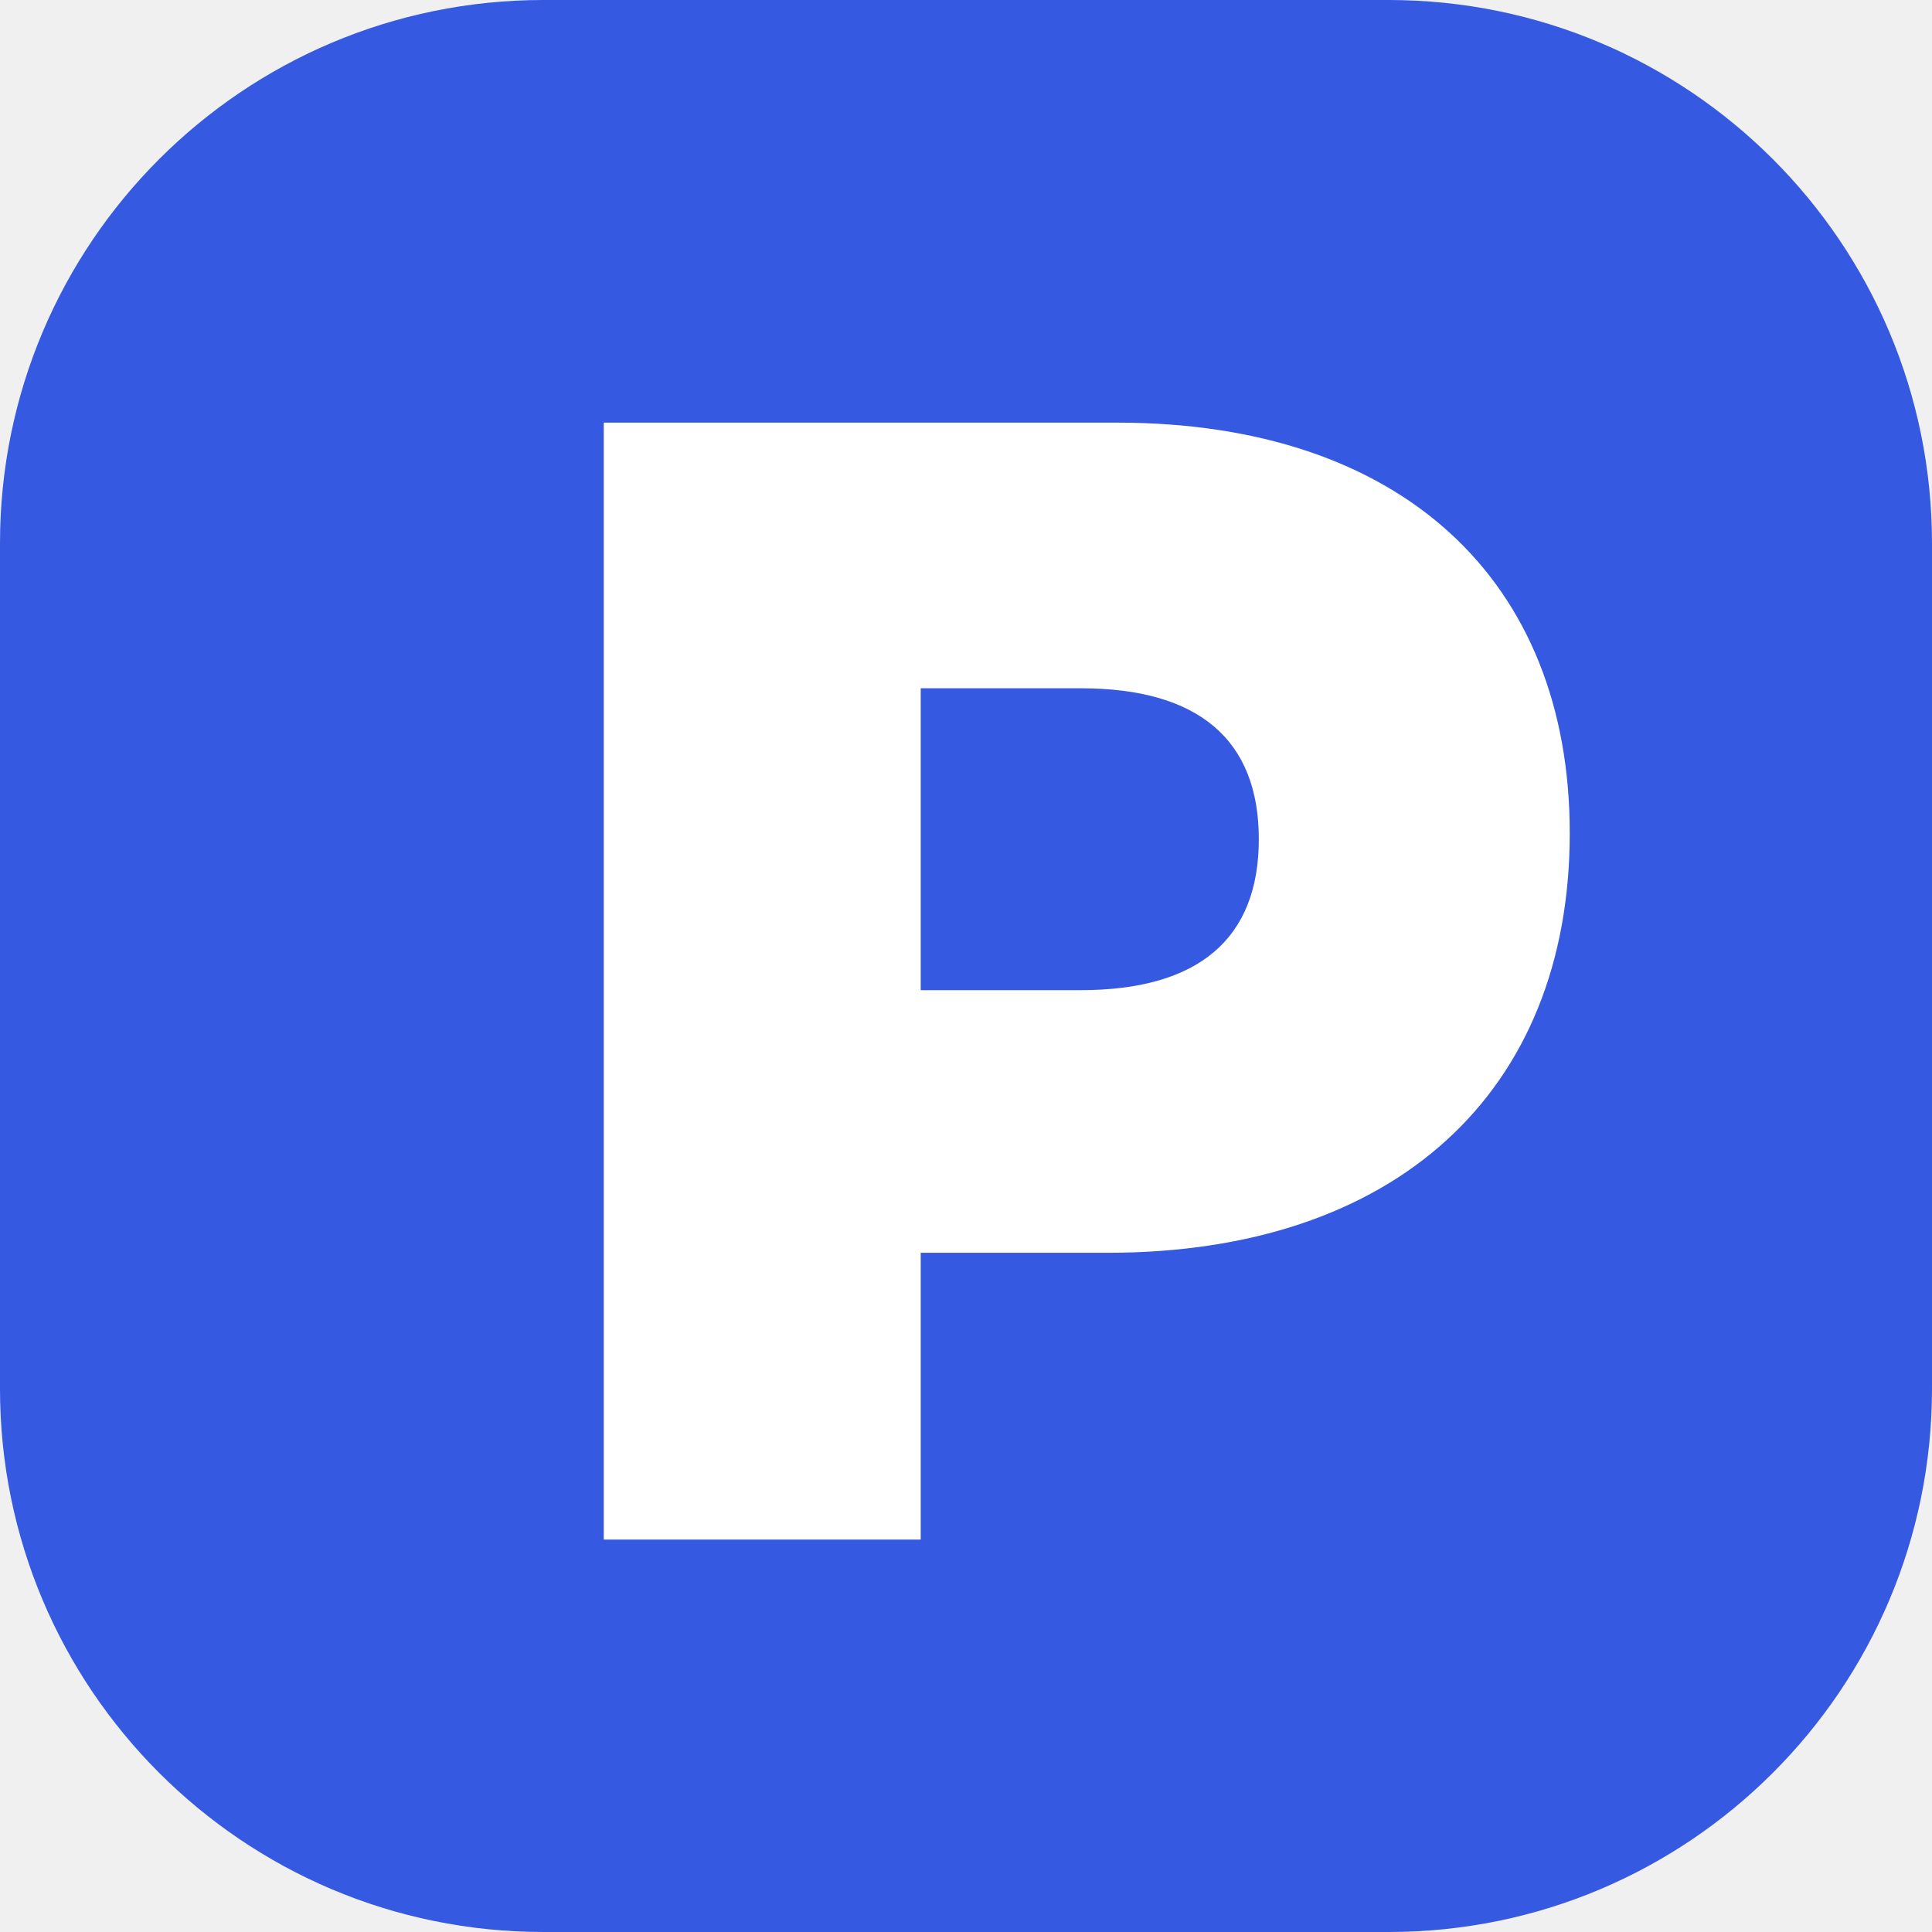
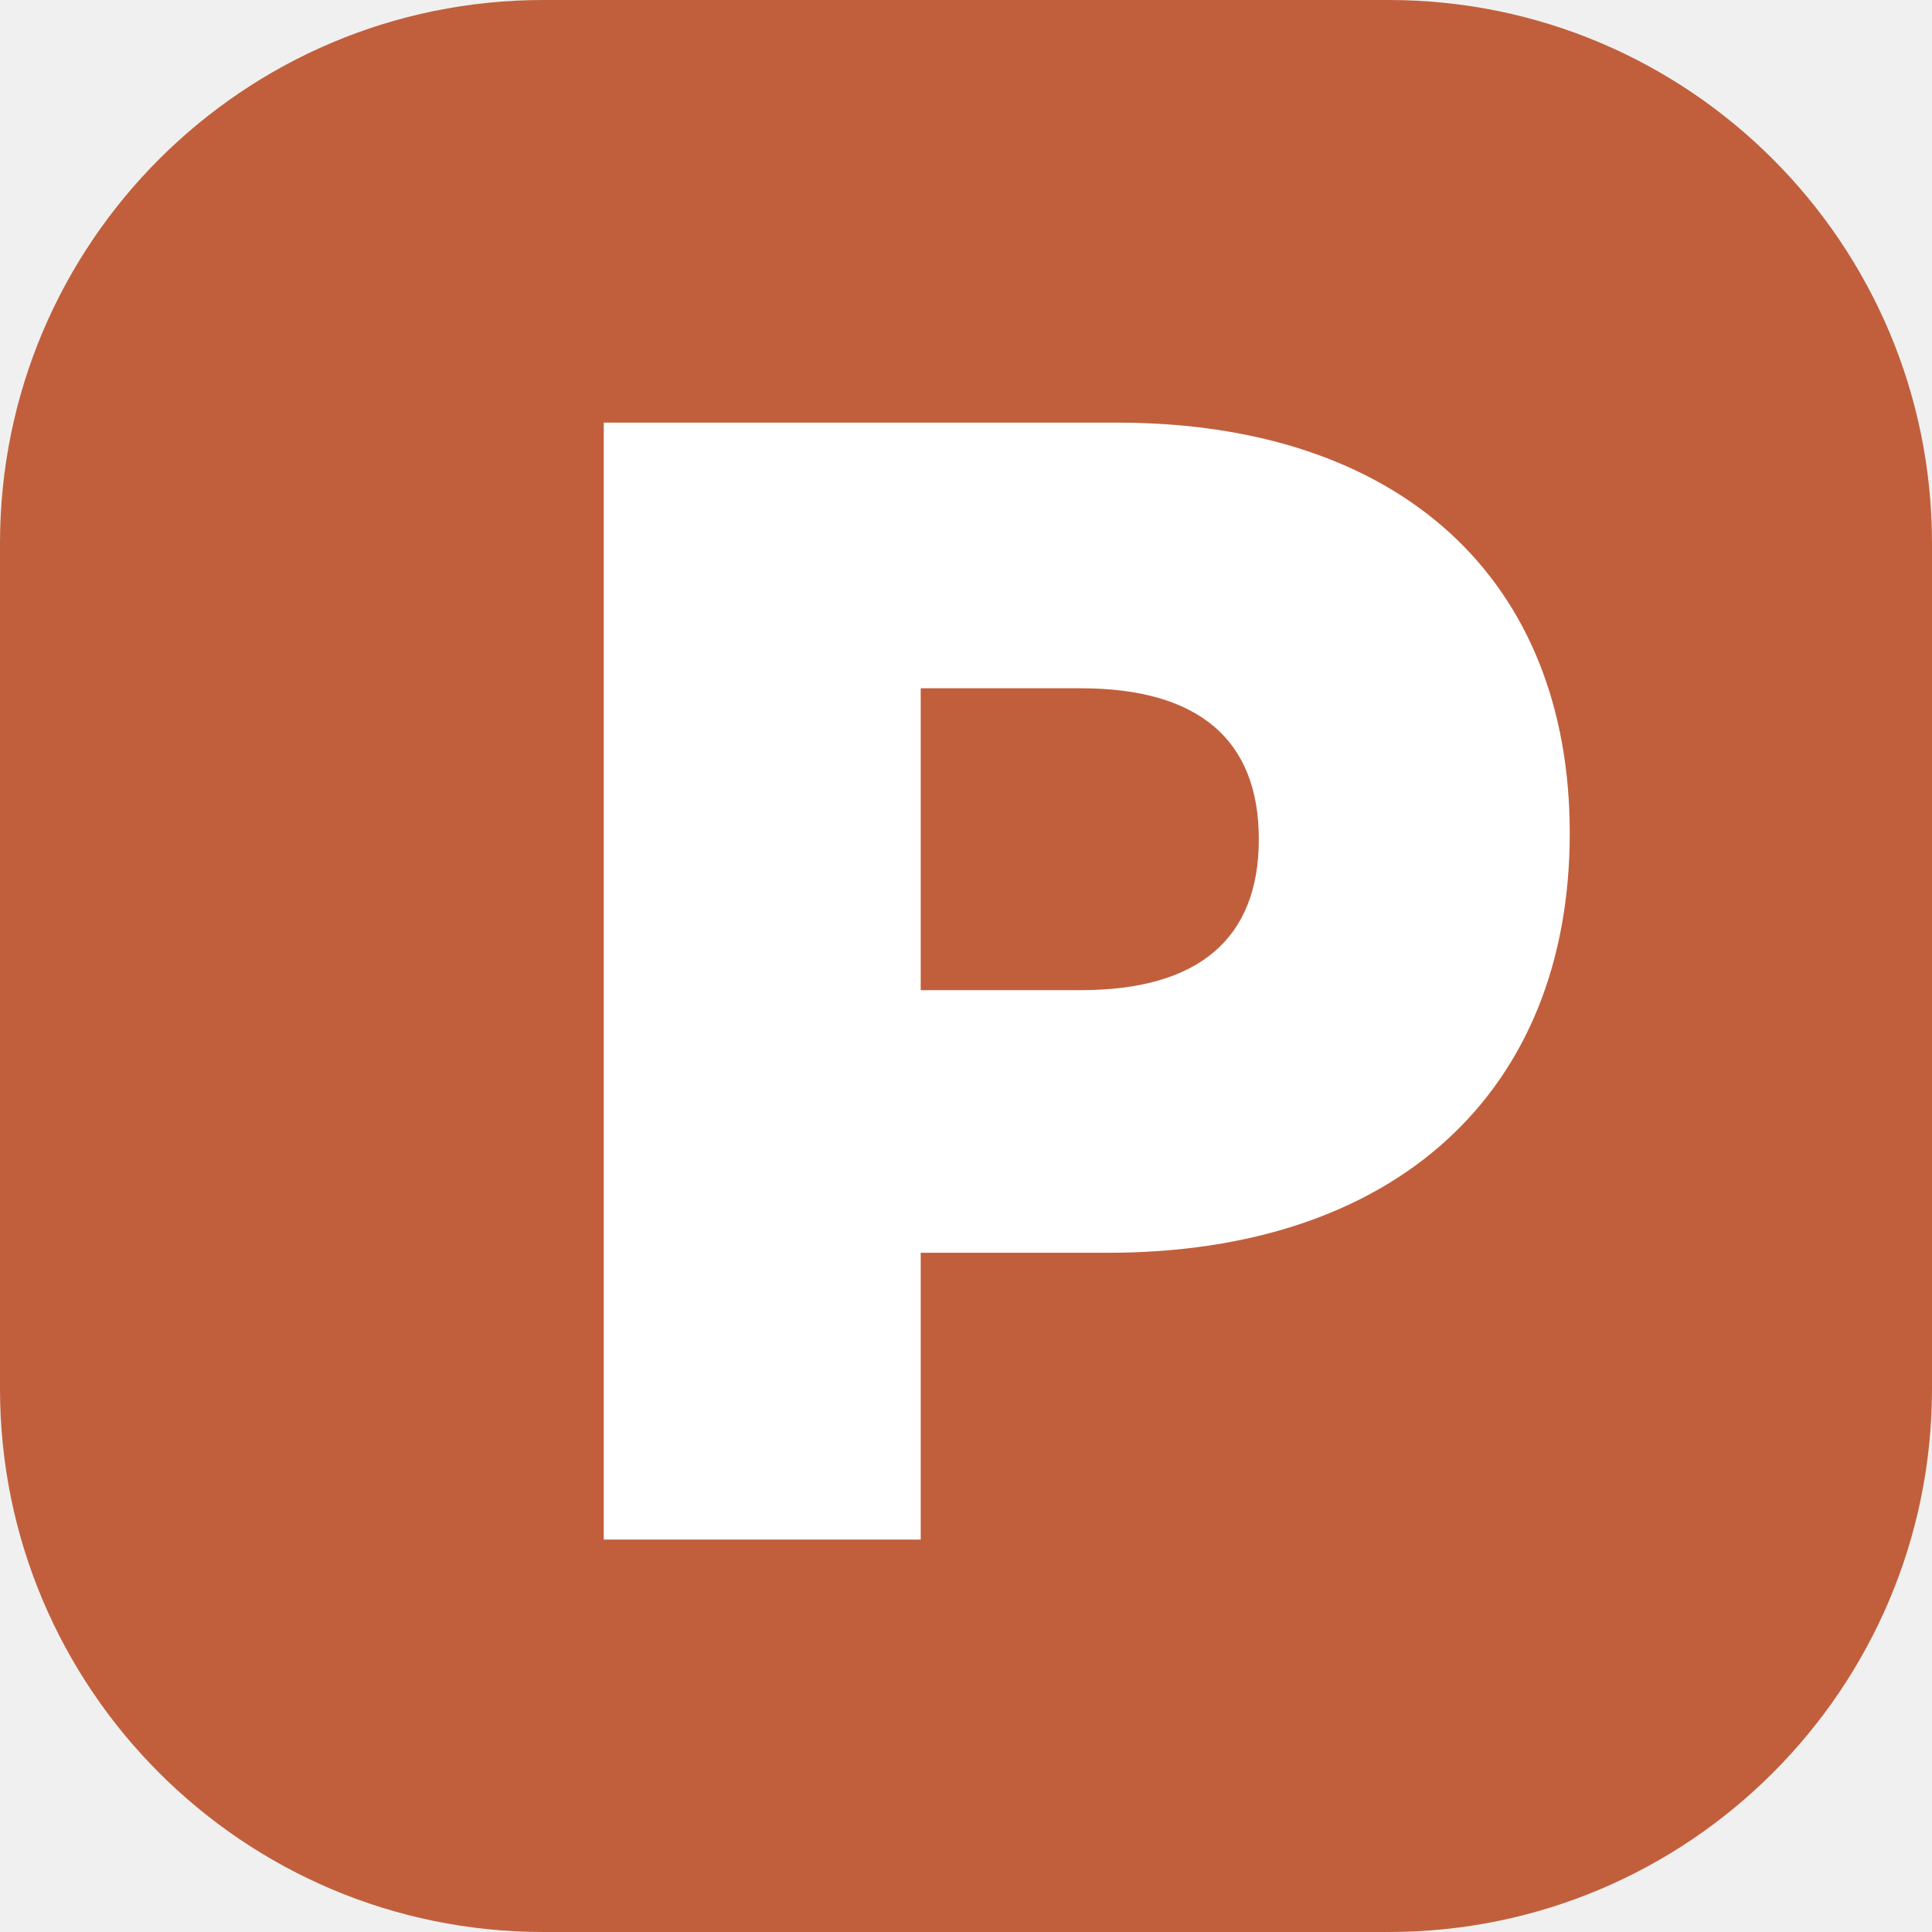
<svg xmlns="http://www.w3.org/2000/svg" viewBox="0 0 64 64">
-   <rect width="64" height="64" rx="18" fill="#3559e0" />
+   <rect width="64" height="64" rx="18" fill="#c15f3c" />
  <path fill="#fff" d="M20 14h17c9.4 0 15 5.2 15 13.6 0 8.6-5.8 13.9-15.3 13.9h-6.2V51H20V14Zm10.5 8.8v10h5.3c3.9 0 5.9-1.7 5.9-5s-2-5-5.9-5h-5.3Z" />
</svg>
